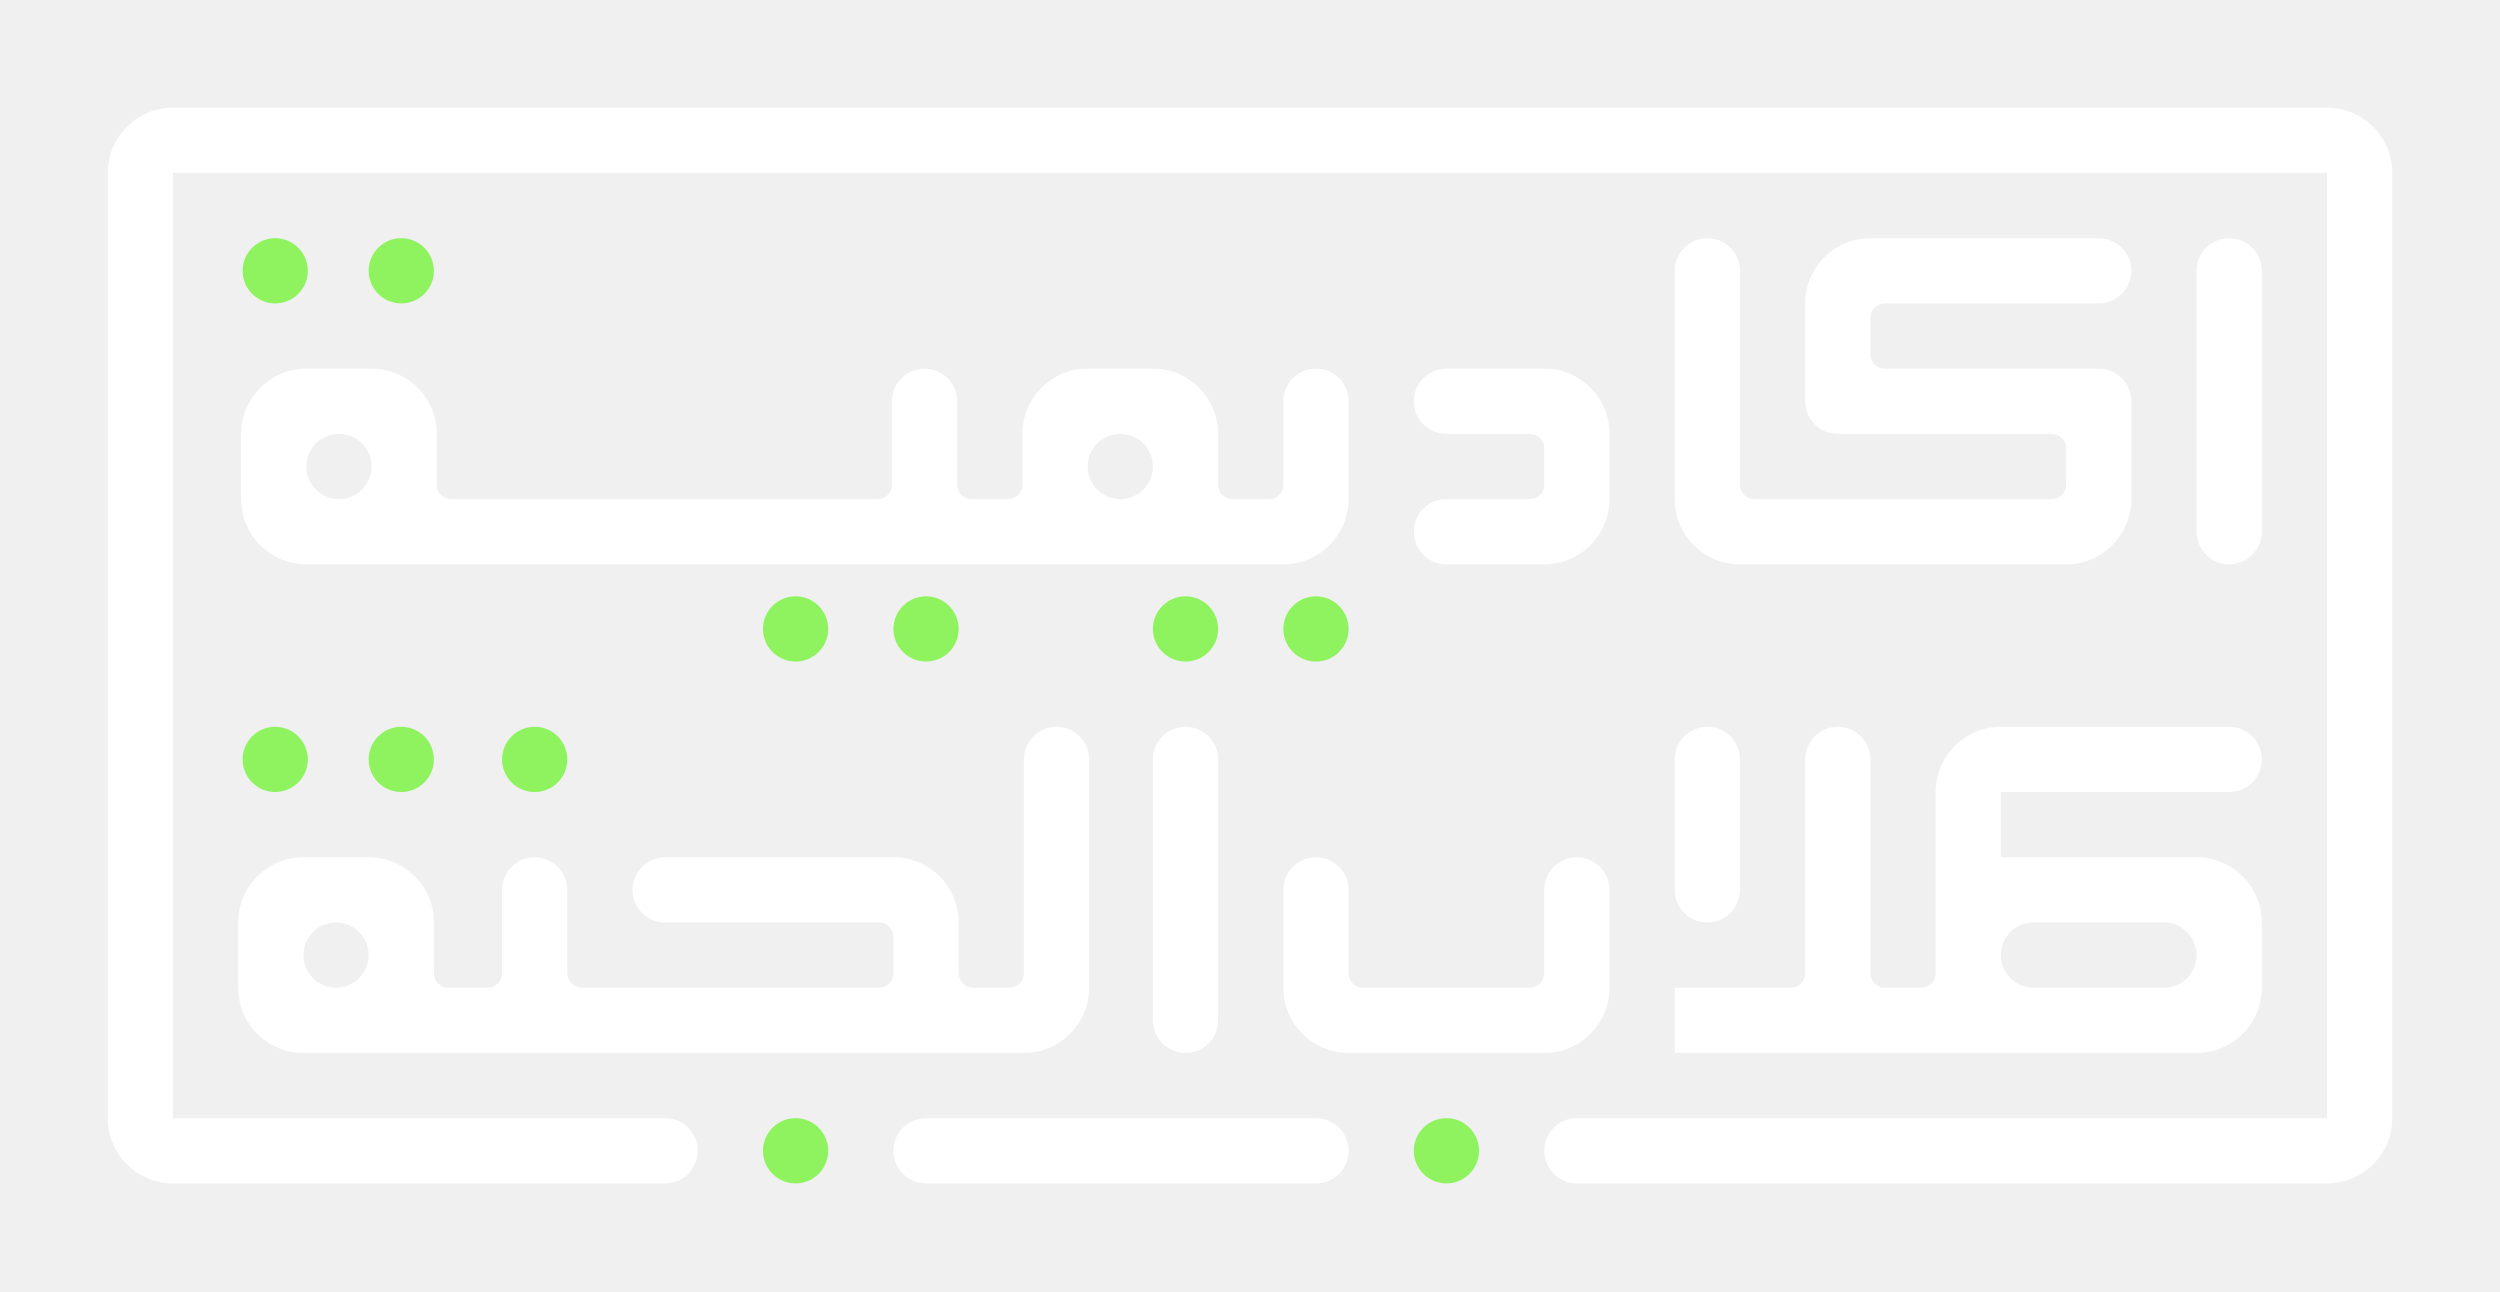
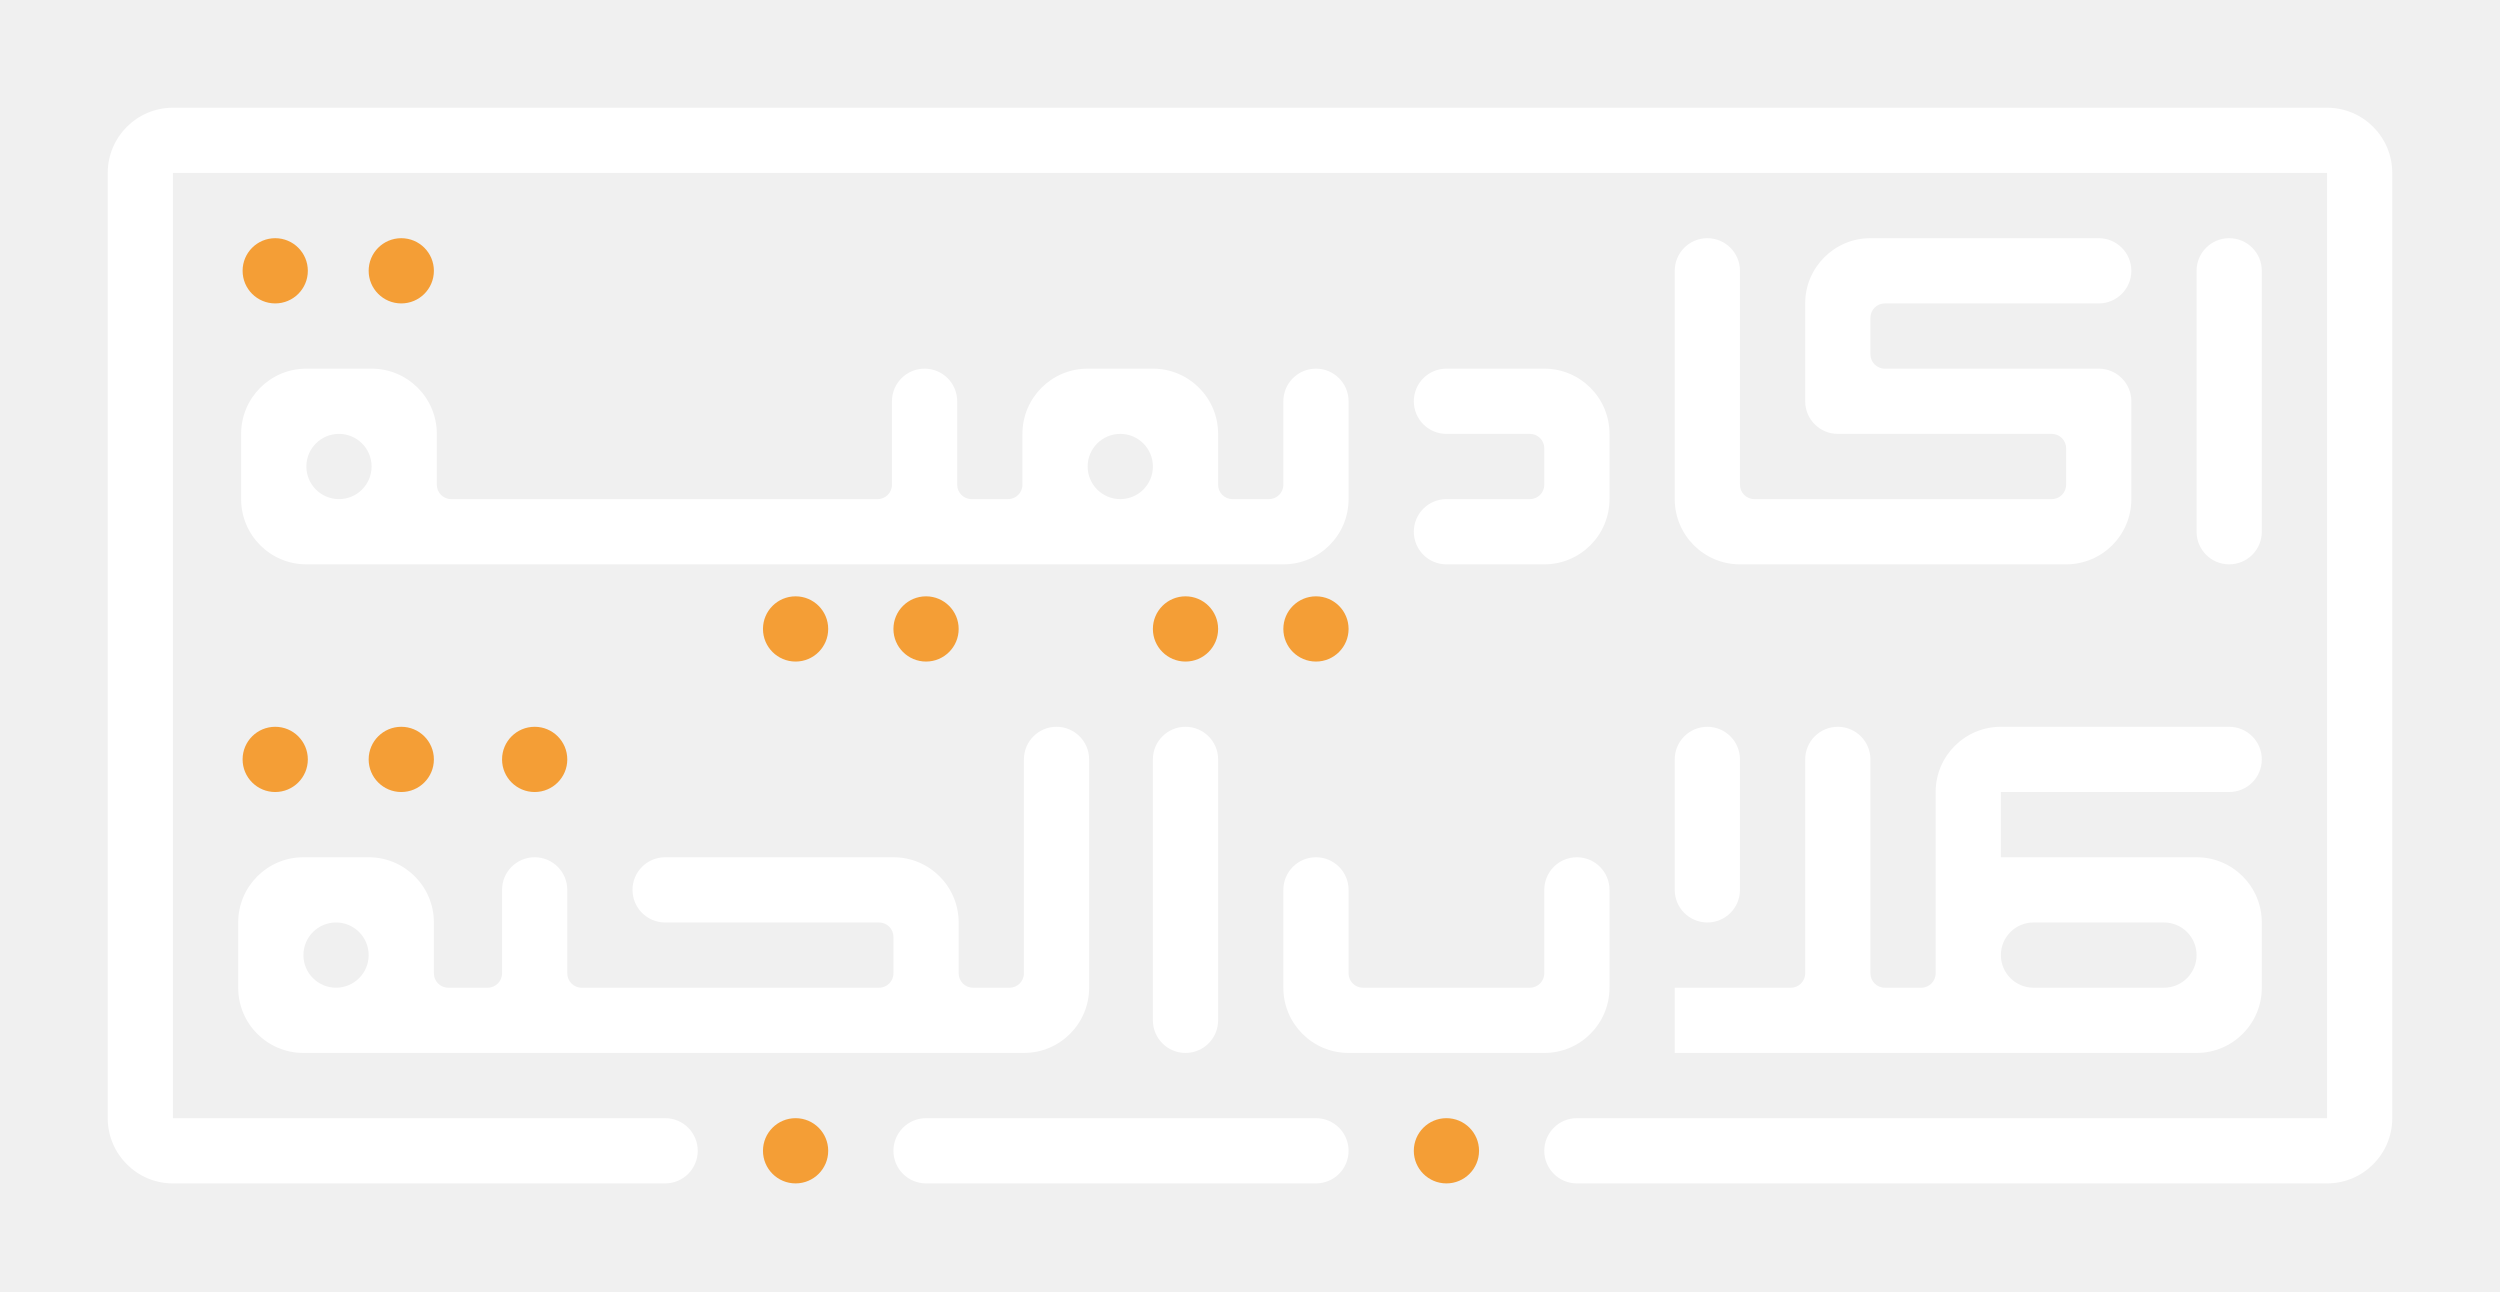
<svg xmlns="http://www.w3.org/2000/svg" version="1.1" id="svg2" width="696.165" height="359.539" viewBox="0 0 696.165 359.539">
  <defs id="defs6" />
  <g id="g682" transform="translate(-318.5836,-466.1603)">
    <g id="g551" transform="matrix(1.333333,0,0,-1.333333,0,1333.333)">
      <path d="m 0,0 h 81.433 c 3.762,0 6.812,3.05 6.812,6.812 v 0 c 0,3.762 -3.05,6.812 -6.812,6.812 H 0 c -3.762,0 -6.812,-3.05 -6.812,-6.812 v 0 C -6.812,3.05 -3.762,0 0,0" style="fill:#ffffff;fill-opacity:1;fill-rule:nonzero;stroke:none" id="path86" transform="translate(432.3431,403.226)" />
      <path d="m 0,0 h -449.877 -10e-4 c -7.523,0 -13.623,-6.099 -13.623,-13.623 V -211.03 c 0,-7.524 6.1,-13.624 13.624,-13.624 h 102.788 c 3.762,0 6.812,3.05 6.812,6.812 v 0 c 0,3.762 -3.05,6.812 -6.812,6.812 H -449.877 V -13.623 H 0 V -211.03 h -156.669 c -3.762,0 -6.811,-3.05 -6.811,-6.812 v 0 c 0,-3.762 3.049,-6.812 6.811,-6.812 H 0 v 0 c 7.524,0 13.623,6.099 13.623,13.623 v 0.001 197.407 C 13.623,-6.099 7.524,0 0,0 Z" style="fill:#ffffff;fill-opacity:1;fill-rule:nonzero;stroke:none" id="path94" transform="translate(724.9387,627.8798)" />
    </g>
-     <g id="g566" transform="matrix(1.333333,0,0,-1.333333,0,1333.333)" style="fill:#8ef35f;">
-       <path d="m 0,0 v 0 c 3.762,0 6.812,3.05 6.812,6.812 v 0 c 0,3.762 -3.05,6.812 -6.812,6.812 -3.762,0 -6.812,-3.05 -6.812,-6.812 v 0 C -6.812,3.05 -3.762,0 0,0" style="fill:#8ef35f;;fill-rule:nonzero;stroke:none" id="path82" transform="translate(405.0963,403.226)" />
-       <path d="m 0,0 v 0 c 3.762,0 6.812,3.05 6.812,6.812 v 0 c 0,3.762 -3.05,6.812 -6.812,6.812 v 0 c -3.762,0 -6.812,-3.05 -6.812,-6.812 v 0 C -6.812,3.05 -3.762,0 0,0" style="fill:#8ef35f;;fill-rule:nonzero;stroke:none" id="path90" transform="translate(541.0233,403.226)" />
-       <path d="m 0,0 v 0 c 0,3.762 -3.05,6.812 -6.812,6.812 -3.762,0 -6.811,-3.05 -6.811,-6.812 v 0 c 0,-3.762 3.049,-6.812 6.811,-6.812 C -3.05,-6.812 0,-3.762 0,0" style="fill:#8ef35f;;fill-rule:nonzero;stroke:none" id="path42" transform="translate(357.4146,491.7779)" />
-       <path d="m 0,0 v 0 c 3.762,0 6.812,3.05 6.812,6.812 v 0 c 0,3.762 -3.05,6.812 -6.812,6.812 -3.762,0 -6.812,-3.05 -6.812,-6.812 v 0 C -6.812,3.05 -3.762,0 0,0" style="fill:#8ef35f;;fill-rule:nonzero;stroke:none" id="path46" transform="translate(296.416,484.9662)" />
-       <path d="m 0,0 v 0 c 3.762,0 6.812,3.05 6.812,6.812 v 0 c 0,3.762 -3.05,6.812 -6.812,6.812 -3.762,0 -6.812,-3.05 -6.812,-6.812 v 0 C -6.812,3.05 -3.762,0 0,0" style="fill:#8ef35f;;fill-rule:nonzero;stroke:none" id="path50" transform="translate(432.343,512.2128)" />
-       <path d="m 0,0 v 0 c 0,3.762 -3.05,6.812 -6.812,6.812 -3.762,0 -6.811,-3.05 -6.811,-6.812 v 0 c 0,-3.762 3.049,-6.812 6.811,-6.812 C -3.05,-6.812 0,-3.762 0,0" style="fill:#8ef35f;;fill-rule:nonzero;stroke:none" id="path54" transform="translate(411.908,519.0245)" />
-       <path d="m 0,0 v 0 c 3.762,0 6.812,3.05 6.812,6.812 v 0 c 0,3.762 -3.05,6.812 -6.812,6.812 -3.762,0 -6.812,-3.05 -6.812,-6.812 v 0 C -6.812,3.05 -3.762,0 0,0" style="fill:#8ef35f;;fill-rule:nonzero;stroke:none" id="path58" transform="translate(513.7766,512.2128)" />
-       <path d="m 0,0 v 0 c -3.762,0 -6.812,-3.05 -6.812,-6.812 v 0 c 0,-3.762 3.05,-6.812 6.812,-6.812 3.762,0 6.812,3.05 6.812,6.812 v 0 C 6.812,-3.05 3.762,0 0,0" style="fill:#8ef35f;;fill-rule:nonzero;stroke:none" id="path62" transform="translate(486.5299,525.8364)" />
-       <path d="m 0,0 v 0 c 3.762,0 6.812,3.05 6.812,6.812 v 0 c 0,3.762 -3.05,6.812 -6.812,6.812 -3.762,0 -6.812,-3.05 -6.812,-6.812 v 0 C -6.812,3.05 -3.762,0 0,0" style="fill:#8ef35f;;fill-rule:nonzero;stroke:none" id="path66" transform="translate(322.7432,484.9662)" />
-       <path d="m 0,0 v 0 c -3.762,0 -6.812,-3.05 -6.812,-6.812 v 0 c 0,-3.762 3.05,-6.812 6.812,-6.812 3.762,0 6.812,3.05 6.812,6.812 v 0 C 6.812,-3.05 3.762,0 0,0" style="fill:#8ef35f;;fill-rule:nonzero;stroke:none" id="path70" transform="translate(296.416,600.6332)" />
-       <path d="m 0,0 v 0 c -3.762,0 -6.812,-3.05 -6.812,-6.812 v 0 c 0,-3.762 3.05,-6.812 6.812,-6.812 3.762,0 6.812,3.05 6.812,6.812 v 0 C 6.812,-3.05 3.762,0 0,0" style="fill:#8ef35f;;fill-rule:nonzero;stroke:none" id="path74" transform="translate(322.7432,600.6332)" />
+     <g id="g566" transform="matrix(1.333333,0,0,-1.333333,0,1333.333)" style="fill:#f49e36;">
+       <path d="m 0,0 v 0 c 3.762,0 6.812,3.05 6.812,6.812 v 0 c 0,3.762 -3.05,6.812 -6.812,6.812 -3.762,0 -6.812,-3.05 -6.812,-6.812 v 0 C -6.812,3.05 -3.762,0 0,0" style="fill:#f49e36;;fill-rule:nonzero;stroke:none" id="path82" transform="translate(405.0963,403.226)" />
+       <path d="m 0,0 v 0 c 3.762,0 6.812,3.05 6.812,6.812 v 0 c 0,3.762 -3.05,6.812 -6.812,6.812 v 0 c -3.762,0 -6.812,-3.05 -6.812,-6.812 v 0 C -6.812,3.05 -3.762,0 0,0" style="fill:#f49e36;;fill-rule:nonzero;stroke:none" id="path90" transform="translate(541.0233,403.226)" />
+       <path d="m 0,0 v 0 c 0,3.762 -3.05,6.812 -6.812,6.812 -3.762,0 -6.811,-3.05 -6.811,-6.812 v 0 c 0,-3.762 3.049,-6.812 6.811,-6.812 C -3.05,-6.812 0,-3.762 0,0" style="fill:#f49e36;;fill-rule:nonzero;stroke:none" id="path42" transform="translate(357.4146,491.7779)" />
+       <path d="m 0,0 v 0 c 3.762,0 6.812,3.05 6.812,6.812 v 0 c 0,3.762 -3.05,6.812 -6.812,6.812 -3.762,0 -6.812,-3.05 -6.812,-6.812 v 0 C -6.812,3.05 -3.762,0 0,0" style="fill:#f49e36;;fill-rule:nonzero;stroke:none" id="path46" transform="translate(296.416,484.9662)" />
+       <path d="m 0,0 v 0 c 3.762,0 6.812,3.05 6.812,6.812 v 0 c 0,3.762 -3.05,6.812 -6.812,6.812 -3.762,0 -6.812,-3.05 -6.812,-6.812 v 0 C -6.812,3.05 -3.762,0 0,0" style="fill:#f49e36;;fill-rule:nonzero;stroke:none" id="path50" transform="translate(432.343,512.2128)" />
+       <path d="m 0,0 v 0 c 0,3.762 -3.05,6.812 -6.812,6.812 -3.762,0 -6.811,-3.05 -6.811,-6.812 v 0 c 0,-3.762 3.049,-6.812 6.811,-6.812 C -3.05,-6.812 0,-3.762 0,0" style="fill:#f49e36;;fill-rule:nonzero;stroke:none" id="path54" transform="translate(411.908,519.0245)" />
+       <path d="m 0,0 v 0 c 3.762,0 6.812,3.05 6.812,6.812 v 0 c 0,3.762 -3.05,6.812 -6.812,6.812 -3.762,0 -6.812,-3.05 -6.812,-6.812 v 0 C -6.812,3.05 -3.762,0 0,0" style="fill:#f49e36;;fill-rule:nonzero;stroke:none" id="path58" transform="translate(513.7766,512.2128)" />
+       <path d="m 0,0 v 0 c -3.762,0 -6.812,-3.05 -6.812,-6.812 v 0 c 0,-3.762 3.05,-6.812 6.812,-6.812 3.762,0 6.812,3.05 6.812,6.812 v 0 C 6.812,-3.05 3.762,0 0,0" style="fill:#f49e36;;fill-rule:nonzero;stroke:none" id="path62" transform="translate(486.5299,525.8364)" />
+       <path d="m 0,0 v 0 c 3.762,0 6.812,3.05 6.812,6.812 v 0 c 0,3.762 -3.05,6.812 -6.812,6.812 -3.762,0 -6.812,-3.05 -6.812,-6.812 v 0 C -6.812,3.05 -3.762,0 0,0" style="fill:#f49e36;;fill-rule:nonzero;stroke:none" id="path66" transform="translate(322.7432,484.9662)" />
+       <path d="m 0,0 v 0 c -3.762,0 -6.812,-3.05 -6.812,-6.812 v 0 c 0,-3.762 3.05,-6.812 6.812,-6.812 3.762,0 6.812,3.05 6.812,6.812 v 0 C 6.812,-3.05 3.762,0 0,0" style="fill:#f49e36;;fill-rule:nonzero;stroke:none" id="path70" transform="translate(296.416,600.6332)" />
+       <path d="m 0,0 v 0 c -3.762,0 -6.812,-3.05 -6.812,-6.812 v 0 c 0,-3.762 3.05,-6.812 6.812,-6.812 3.762,0 6.812,3.05 6.812,6.812 v 0 C 6.812,-3.05 3.762,0 0,0" style="fill:#f49e36;;fill-rule:nonzero;stroke:none" id="path74" transform="translate(322.7432,600.6332)" />
    </g>
    <g id="g577" transform="matrix(1.333333,0,0,-1.333333,0,1333.333)">
      <path d="m 0,0 v 0 c -3.762,0 -6.812,-3.05 -6.812,-6.812 v -54.493 c 0,-3.762 3.05,-6.812 6.812,-6.812 v 0 c 3.762,0 6.812,3.05 6.812,6.812 V -6.812 C 6.812,-3.05 3.762,0 0,0" style="fill:#ffffff;fill-opacity:1;fill-rule:nonzero;stroke:none" id="path22" transform="translate(704.5036,600.6332)" />
      <path d="m 0,0 c -3.762,0 -6.812,-3.05 -6.812,-6.812 v -47.682 c 0,-7.523 6.1,-13.623 13.623,-13.623 h 0.001 68.117 v 0 c 7.524,0 13.623,6.1 13.623,13.623 v 13.624 6.811 c 0,3.763 -3.05,6.812 -6.812,6.812 H 37.058 c -1.656,0 -3,1.344 -3,3 v 7.623 c 0,1.657 1.344,3 3,3 H 81.74 c 3.762,0 6.812,3.05 6.812,6.812 C 88.552,-3.05 85.502,0 81.74,0 H 34.058 V 0 C 26.534,0 20.435,-6.099 20.435,-13.623 v -0.001 -13.623 -6.812 c 0,-3.761 3.05,-6.811 6.812,-6.811 h 44.682 c 1.656,0 3,-1.343 3,-3 v -7.624 c 0,-1.657 -1.344,-3 -3,-3 H 9.812 c -1.657,0 -3,1.343 -3,3 V -6.812 C 6.812,-3.05 3.762,0 0,0 Z" style="fill:#ffffff;fill-opacity:1;fill-rule:nonzero;stroke:none" id="path26" transform="translate(595.5167,600.6332)" />
      <path d="m 0,0 v 0 c 0,-3.762 3.05,-6.812 6.811,-6.812 h 20.436 v 0 c 7.524,0 13.623,6.1 13.623,13.624 v 13.623 0 c 0,7.524 -6.099,13.624 -13.623,13.624 H 6.812 C 3.05,34.059 0,31.009 0,27.247 0,23.485 3.05,20.435 6.812,20.435 h 17.435 c 1.657,0 3,-1.343 3,-3 V 9.812 c 0,-1.657 -1.343,-3 -3,-3 H 6.811 C 3.05,6.812 0,3.762 0,0" style="fill:#ffffff;fill-opacity:1;fill-rule:nonzero;stroke:none" id="path30" transform="translate(534.2117,539.3281)" />
      <path d="m 0,0 v 0 c 0,-3.762 -3.05,-6.812 -6.812,-6.812 -3.762,0 -6.811,3.05 -6.811,6.812 v 0 c 0,3.762 3.049,6.812 6.811,6.812 C -3.05,6.812 0,3.762 0,0 m 156.362,6.812 v 0 c 3.762,0 6.812,-3.05 6.812,-6.812 v 0 c 0,-3.762 -3.05,-6.812 -6.812,-6.812 -3.762,0 -6.812,3.05 -6.812,6.812 v 0 c 0,3.762 3.05,6.812 6.812,6.812 m -183.609,0 V -6.812 c 0,-7.524 6.1,-13.623 13.623,-13.623 H -13.623 0 h 13.623 95.057 13.624 13.623 13.623 13.624 13.623 13.623 0.001 c 7.524,0 13.623,6.099 13.623,13.623 v 20.436 c 0,3.762 -3.05,6.811 -6.812,6.811 -3.762,0 -6.812,-3.049 -6.812,-6.811 V -3.812 c 0,-1.657 -1.343,-3 -3,-3 h -7.623 c -1.657,0 -3,1.343 -3,3 v 10.624 0 c 0,7.524 -6.099,13.623 -13.623,13.623 H 149.55 c -7.524,0 -13.623,-6.099 -13.623,-13.623 v 0 -10.624 c 0,-1.657 -1.343,-3 -3,-3 h -7.623 c -1.657,0 -3,1.343 -3,3 v 17.436 c 0,3.762 -3.05,6.811 -6.812,6.811 -3.762,0 -6.812,-3.049 -6.812,-6.811 V -3.812 c 0,-1.657 -1.343,-3 -3,-3 H 16.623 c -1.657,0 -3,1.343 -3,3 v 10.624 0 C 13.623,14.336 7.524,20.435 0,20.435 v 0 h -13.623 -0.001 c -7.523,0 -13.623,-6.099 -13.623,-13.623 z" style="fill:#ffffff;fill-opacity:1;fill-rule:nonzero;stroke:none" id="path34" transform="translate(316.5445,552.9514)" />
      <path d="m 0,0 v 0 c 0,-3.762 -3.05,-6.812 -6.812,-6.812 -3.762,0 -6.811,3.05 -6.811,6.812 v 0 c 0,3.762 3.049,6.812 6.811,6.812 C -3.05,6.812 0,3.762 0,0 M 150.47,-6.812 V 40.87 c 0,3.762 -3.05,6.812 -6.812,6.812 -3.762,0 -6.811,-3.05 -6.811,-6.812 V -3.812 c 0,-1.657 -1.344,-3 -3,-3 h -7.624 c -1.657,0 -3,1.343 -3,3 V 6.812 c 0,7.523 -6.099,13.623 -13.623,13.623 v 0 H 61.918 c -3.762,0 -6.812,-3.05 -6.812,-6.812 v 0 c 0,-3.762 3.05,-6.811 6.812,-6.811 H 106.6 c 1.657,0 3,-1.343 3,-3 v -7.624 c 0,-1.657 -1.343,-3 -3,-3 H 55.106 44.483 c -1.657,0 -3,1.343 -3,3 v 17.435 c 0,3.762 -3.05,6.812 -6.812,6.812 -3.762,0 -6.811,-3.05 -6.811,-6.812 V -3.812 c 0,-1.657 -1.343,-3 -3,-3 h -8.237 c -1.657,0 -3,1.343 -3,3 V 6.812 C 13.623,14.335 7.524,20.435 0,20.435 v 0 h -13.623 -0.001 c -7.523,0 -13.623,-6.1 -13.623,-13.623 v -13.624 0 c 0,-7.524 6.1,-13.623 13.623,-13.623 H -13.623 0 13.623 27.86 41.483 55.106 109.6 h 13.623 13.624 c 7.524,0 13.623,6.099 13.623,13.623" style="fill:#ffffff;fill-opacity:1;fill-rule:nonzero;stroke:none" id="path38" transform="translate(315.9315,450.908)" />
      <path d="m 0,0 h 27.247 c 3.762,0 6.811,-3.05 6.811,-6.812 v 0 c 0,-3.762 -3.049,-6.812 -6.811,-6.812 H 0 c -3.762,0 -6.812,3.05 -6.812,6.812 v 0 C -6.812,-3.05 -3.762,0 0,0 m -74.929,-27.247 h 13.624 13.623 13.624 13.623 13.623 40.87 c 7.524,0 13.624,6.099 13.624,13.623 v 0 V 0 c 0,7.524 -6.1,13.623 -13.623,13.623 H 34.058 -6.812 V 27.247 H 40.87 c 3.762,0 6.812,3.049 6.812,6.811 v 0 c 0,3.762 -3.05,6.812 -6.812,6.812 H -6.812 v 0 c -7.524,0 -13.623,-6.099 -13.623,-13.623 v 0 V 13.623 0 -10.624 c 0,-1.656 -1.343,-3 -3,-3 h -7.623 c -1.657,0 -3,1.344 -3,3 v 44.682 c 0,3.762 -3.05,6.812 -6.812,6.812 v 0 c -3.762,0 -6.812,-3.05 -6.812,-6.812 v -44.682 c 0,-1.656 -1.343,-3 -3,-3 h -10.623 -13.624 z" style="fill:#ffffff;fill-opacity:1;fill-rule:nonzero;stroke:none" id="path78" transform="translate(663.6336,457.7197)" />
      <path d="M 0,0 V 0 C 3.762,0 6.812,3.05 6.812,6.812 V 34.058 C 6.812,37.82 3.762,40.87 0,40.87 v 0 c -3.762,0 -6.812,-3.05 -6.812,-6.812 V 6.812 C -6.812,3.05 -3.762,0 0,0" style="fill:#ffffff;fill-opacity:1;fill-rule:nonzero;stroke:none" id="path98" transform="translate(595.5167,457.7197)" />
      <path d="m 0,0 c 7.524,0 13.623,6.099 13.623,13.623 v 0.001 20.434 c 0,3.762 -3.049,6.812 -6.811,6.812 C 3.05,40.87 0,37.82 0,34.058 V 16.624 c 0,-1.657 -1.343,-3 -3,-3 h -34.87 c -1.657,0 -3,1.343 -3,3 v 17.434 c 0,3.762 -3.05,6.812 -6.812,6.812 -3.762,0 -6.811,-3.05 -6.811,-6.812 V 13.624 13.623 C -54.493,6.099 -48.394,0 -40.87,0 v 0 z" style="fill:#ffffff;fill-opacity:1;fill-rule:nonzero;stroke:none" id="path102" transform="translate(561.4584,430.4726)" />
      <path d="m 0,0 v 0 c 3.762,0 6.812,3.05 6.812,6.812 v 54.494 c 0,3.762 -3.05,6.811 -6.812,6.811 -3.762,0 -6.812,-3.049 -6.812,-6.811 V 6.812 C -6.812,3.05 -3.762,0 0,0" style="fill:#ffffff;fill-opacity:1;fill-rule:nonzero;stroke:none" id="path106" transform="translate(486.5299,430.4726)" />
    </g>
  </g>
</svg>
